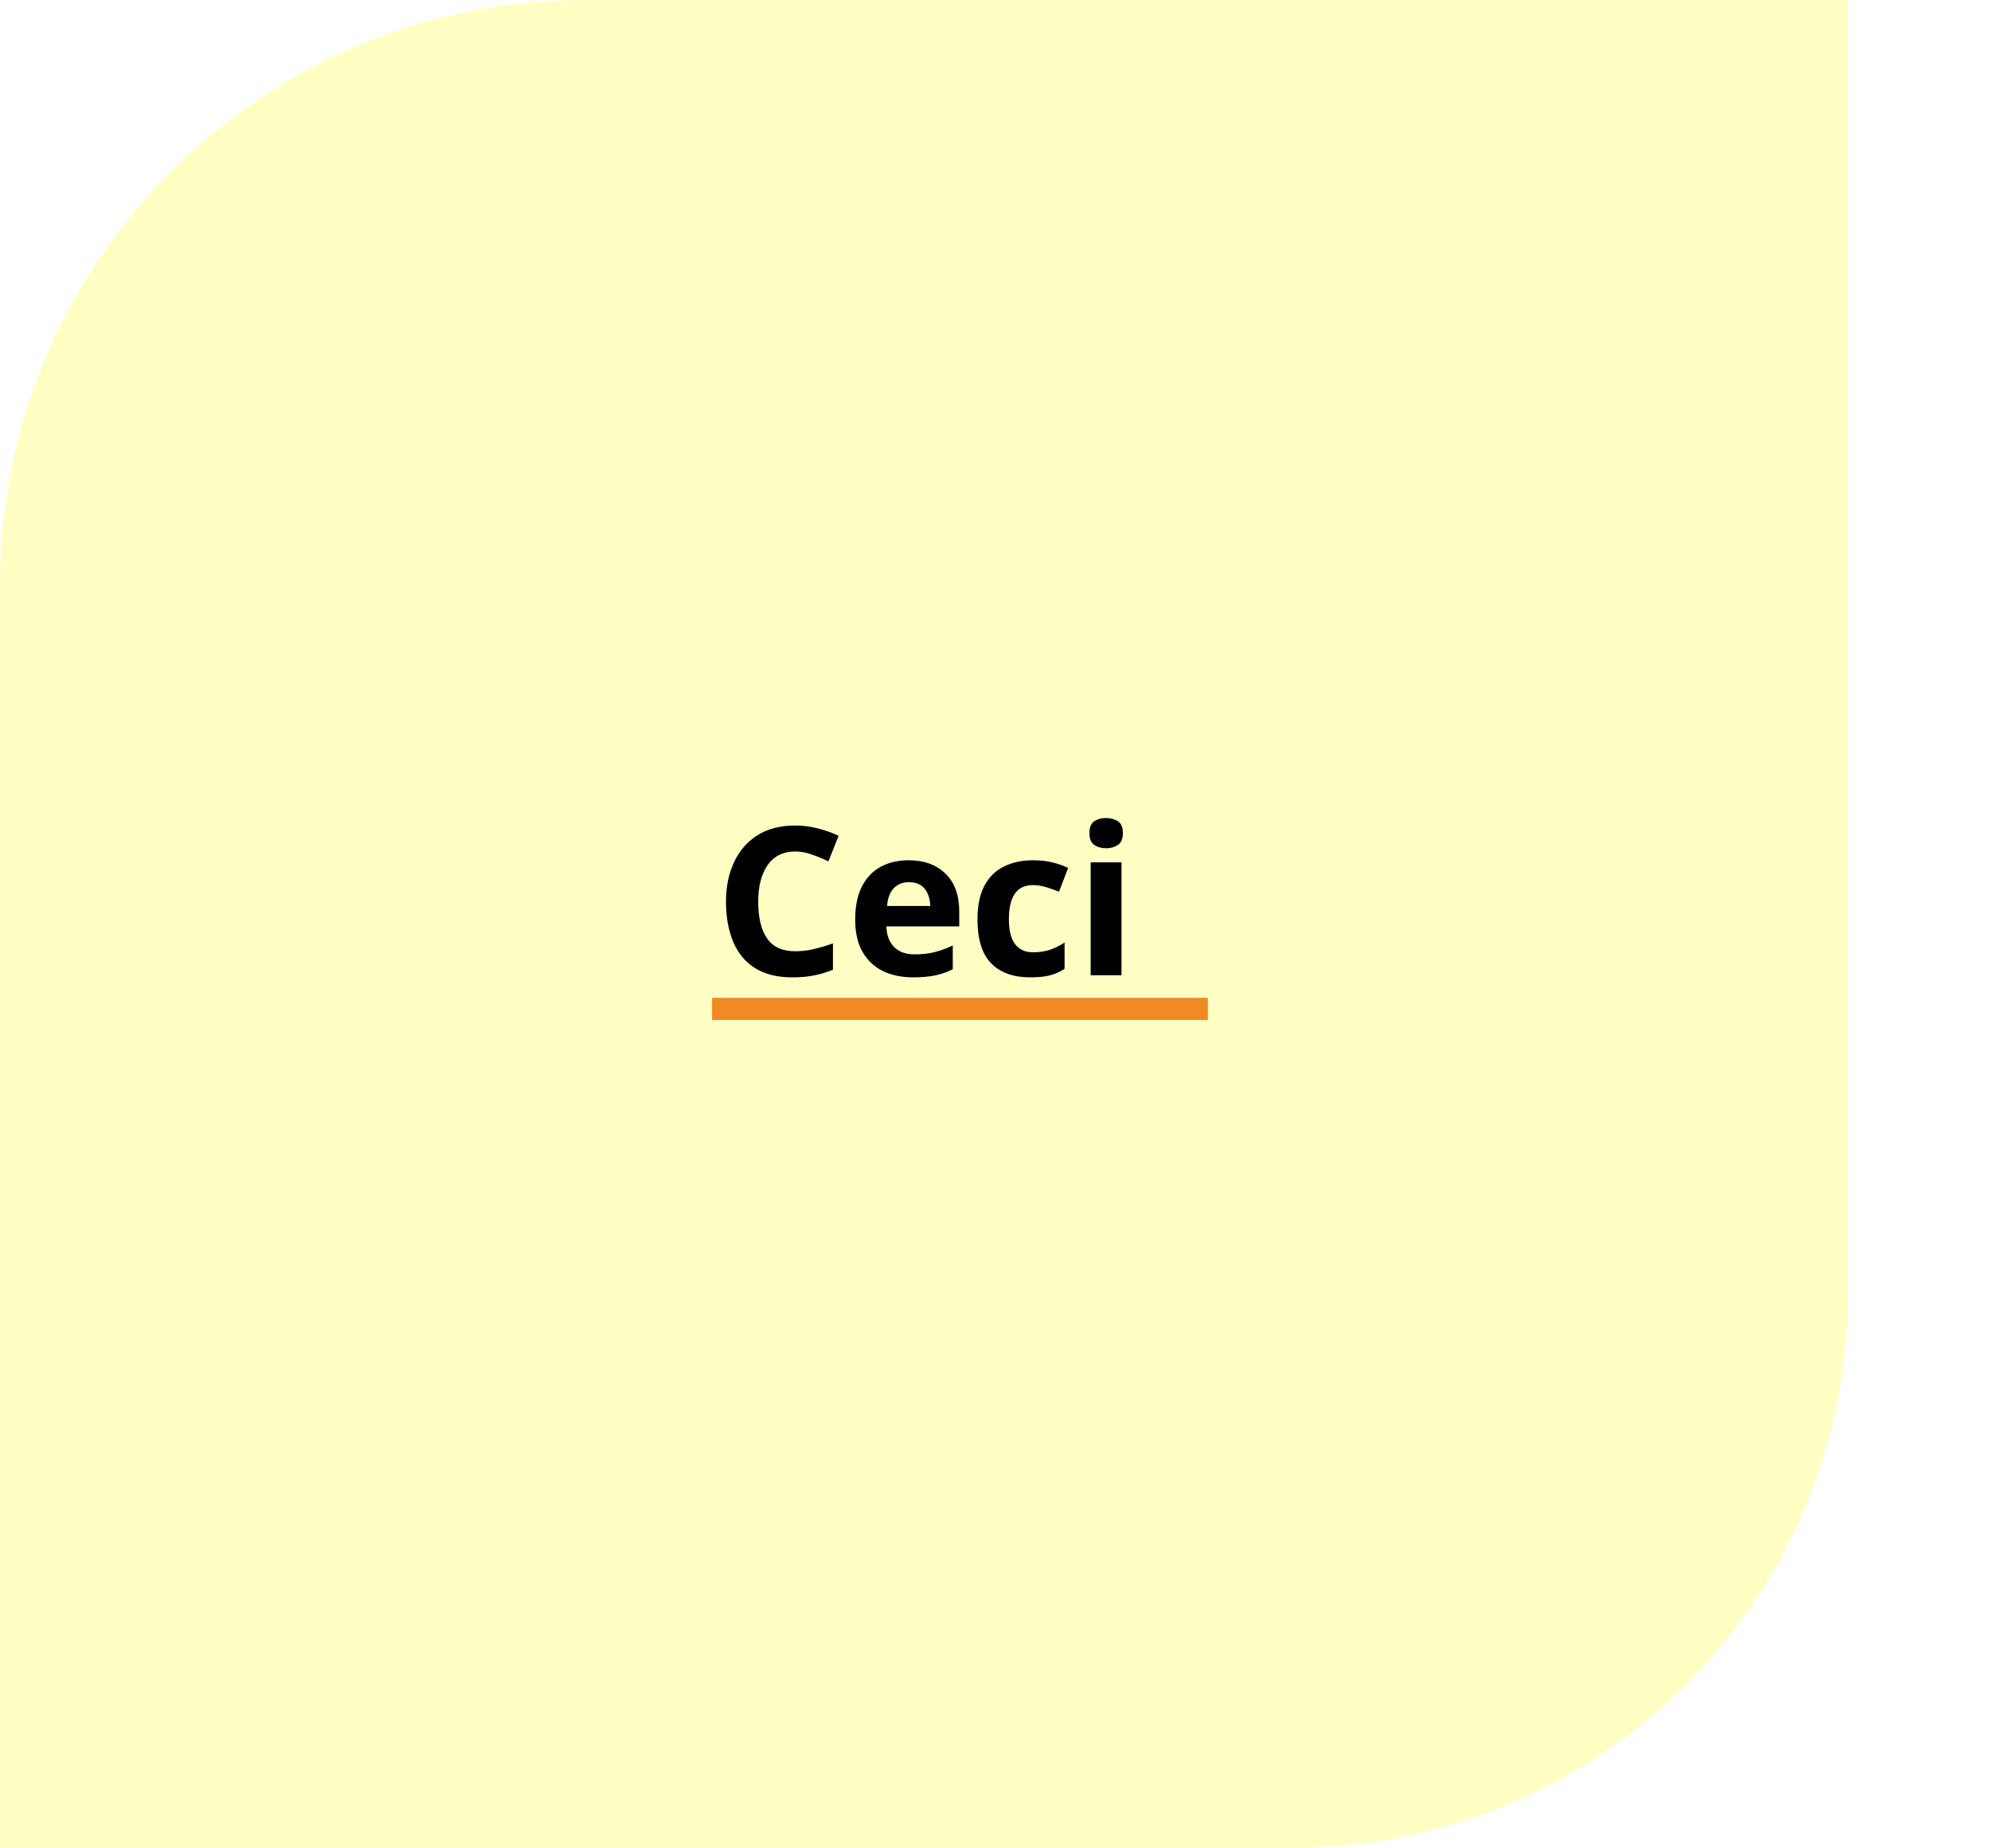
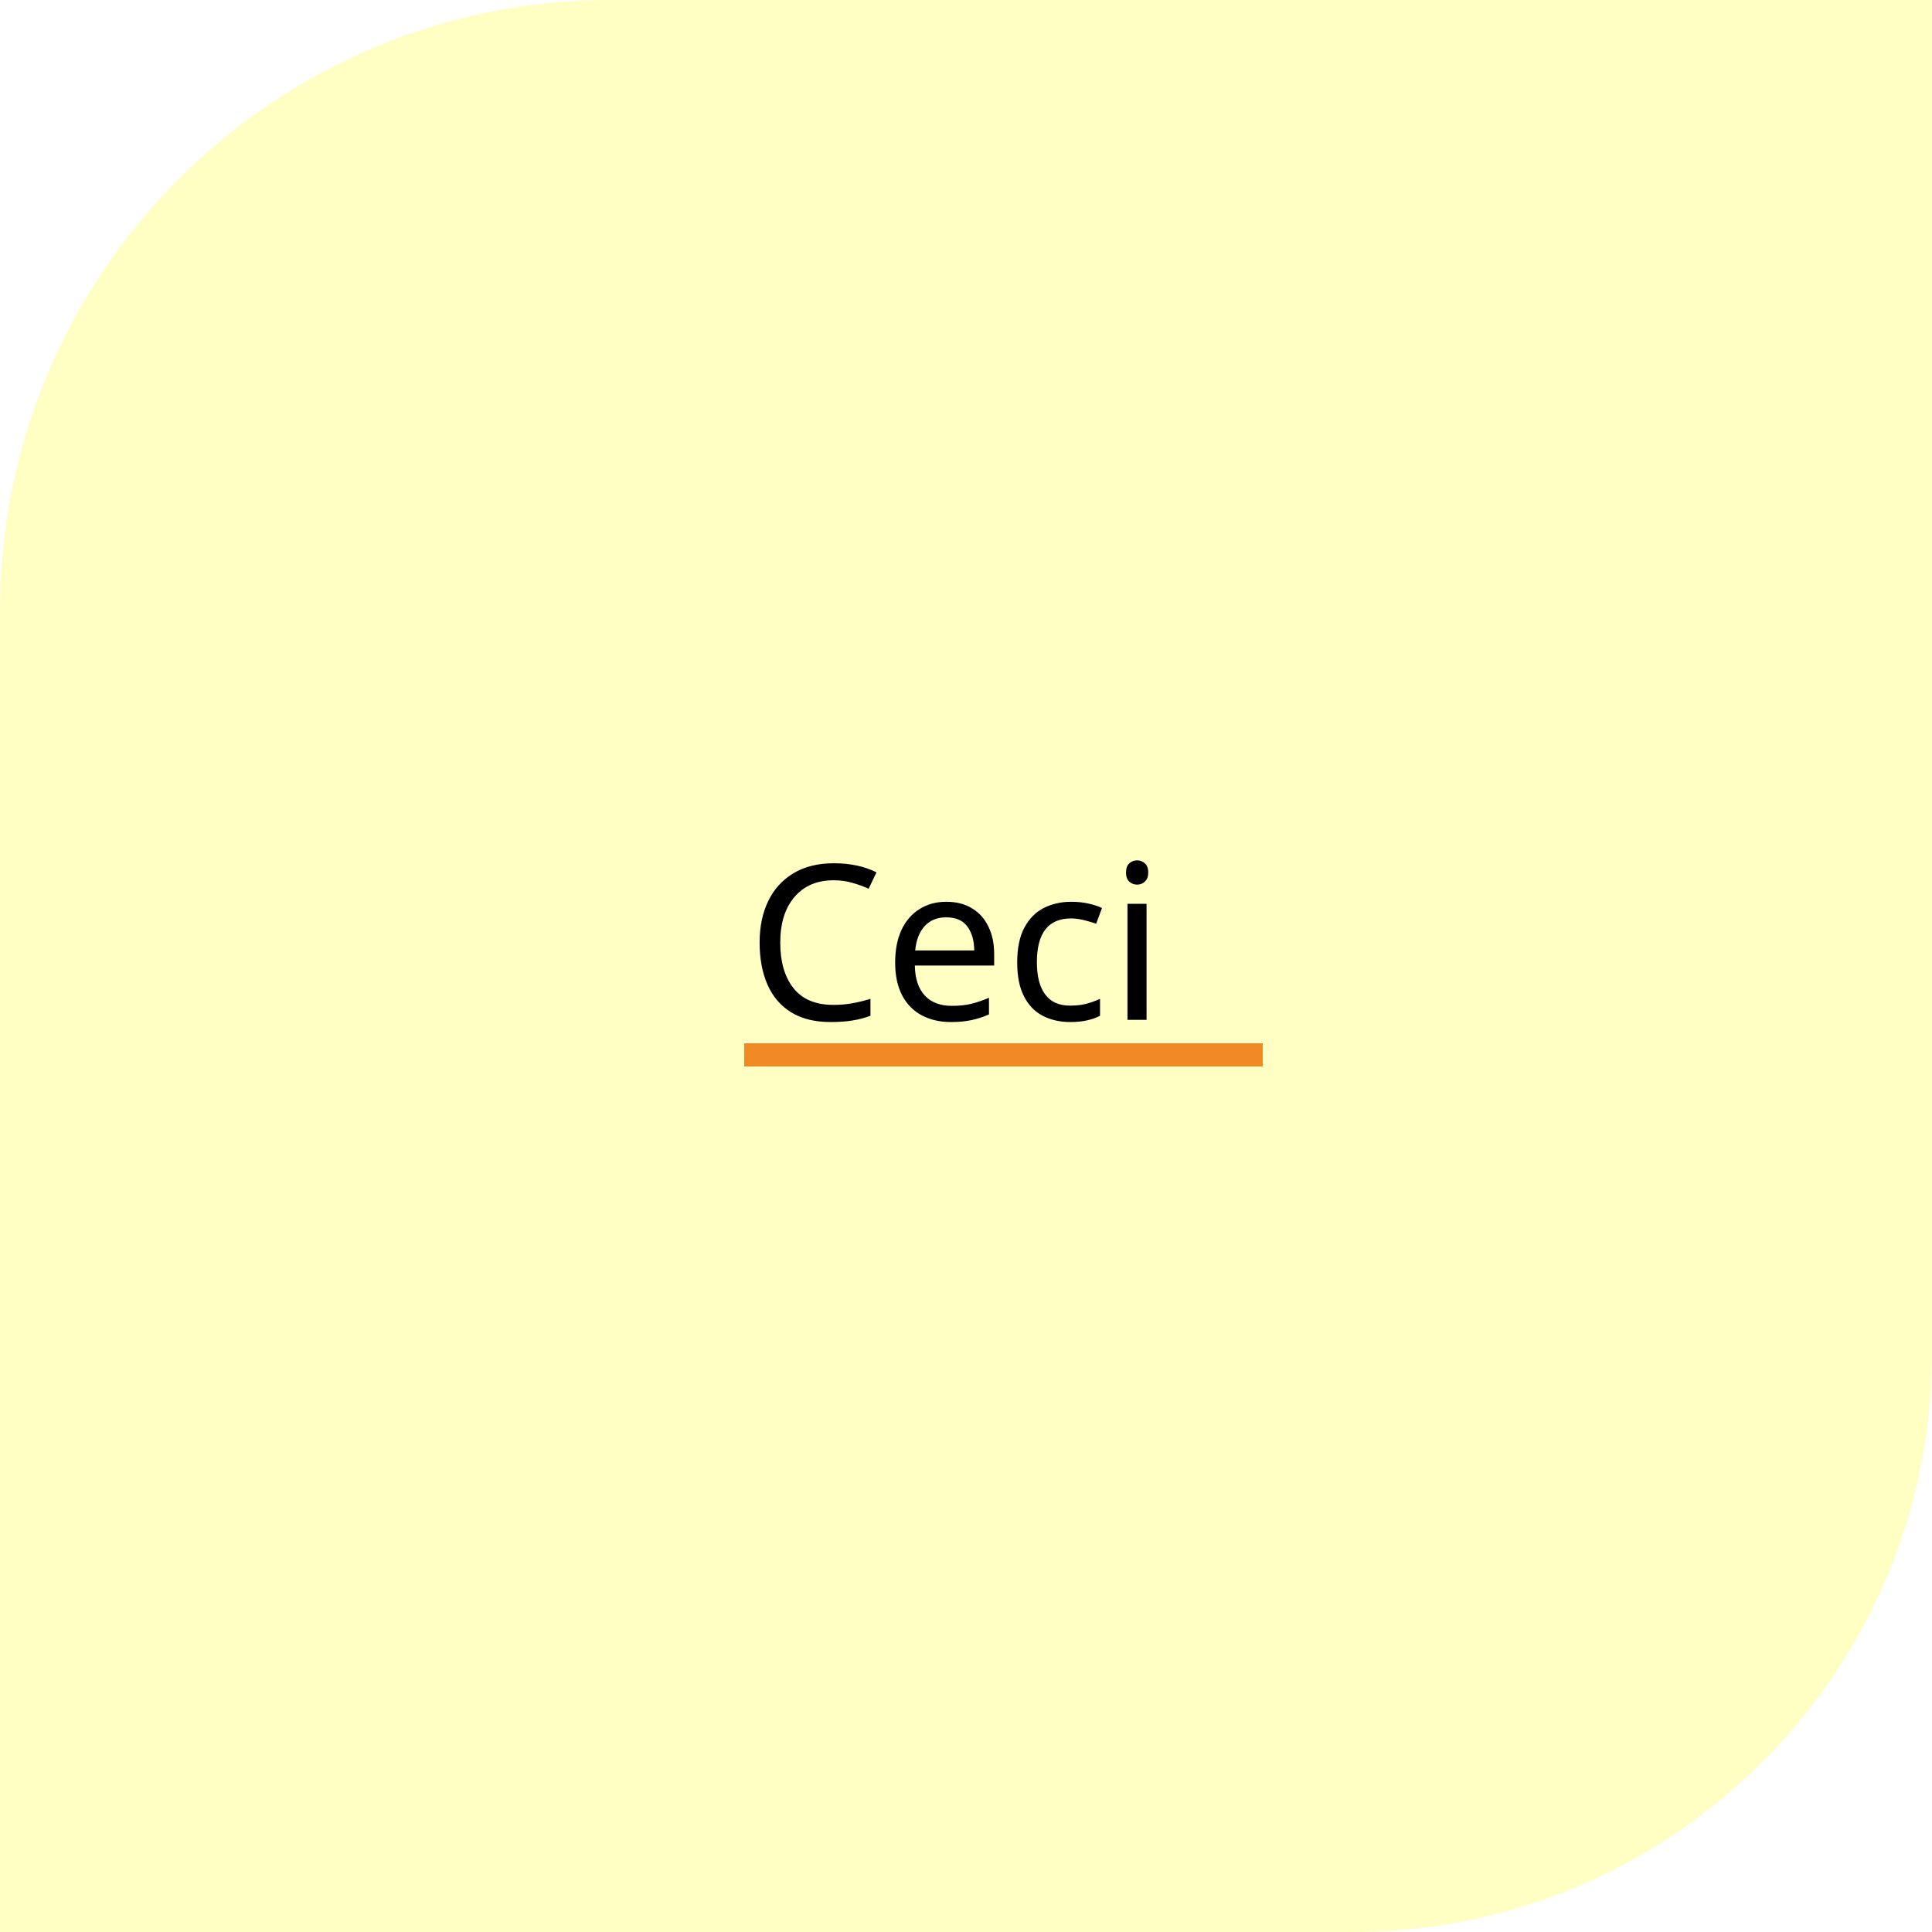
- <svg xmlns="http://www.w3.org/2000/svg" id="Layer_1" data-name="Layer 1" width="269.35" height="250" viewBox="0 0 269.35 250">
-   <defs>
-     <style>
-       .cls-1 {
-         fill: #ffffc4;
-       }
- 
-       .cls-2 {
-         fill: none;
-         stroke: #f18a24;
-         stroke-miterlimit: 10;
-         stroke-width: 3px;
-       }
- 
-       .cls-3 {
-         font-family: Poppins-Bold, Poppins;
-         font-size: 28px;
-         font-weight: 700;
-       }
-     </style>
-   </defs>
-   <path class="cls-1" d="m79.04,0h170.96v175c0,41.39-33.61,75-75,75H0V79.04C0,35.42,35.42,0,79.04,0Z" />
-   <text class="cls-3" transform="translate(96.59 131.97)">
-     <tspan x="0" y="0">Ceci</tspan>
-   </text>
-   <line class="cls-2" x1="96.33" y1="136.52" x2="163.41" y2="136.52" />
+ <svg xmlns="http://www.w3.org/2000/svg" version="1.1" id="Layer_1" x="0px" y="0px" viewBox="0 0 250 250" style="enable-background:new 0 0 250 250;" xml:space="preserve">
+   <style type="text/css">
+ 	.st0{fill:#FFFFC4;}
+ 	.st1{font-family:'Poppins-Bold';}
+ 	.st2{font-size:28px;}
+ 	.st3{fill:none;stroke:#F18A24;stroke-width:3;stroke-miterlimit:10;}
+ </style>
+   <path class="st0" d="M79,0h171v175c0,41.4-33.6,75-75,75H0V79C0,35.4,35.4,0,79,0z" />
+   <text transform="matrix(1 0 0 1 96.59 131.97)" class="st1 st2">Ceci</text>
+   <line class="st3" x1="96.3" y1="136.5" x2="163.4" y2="136.5" />
</svg>
